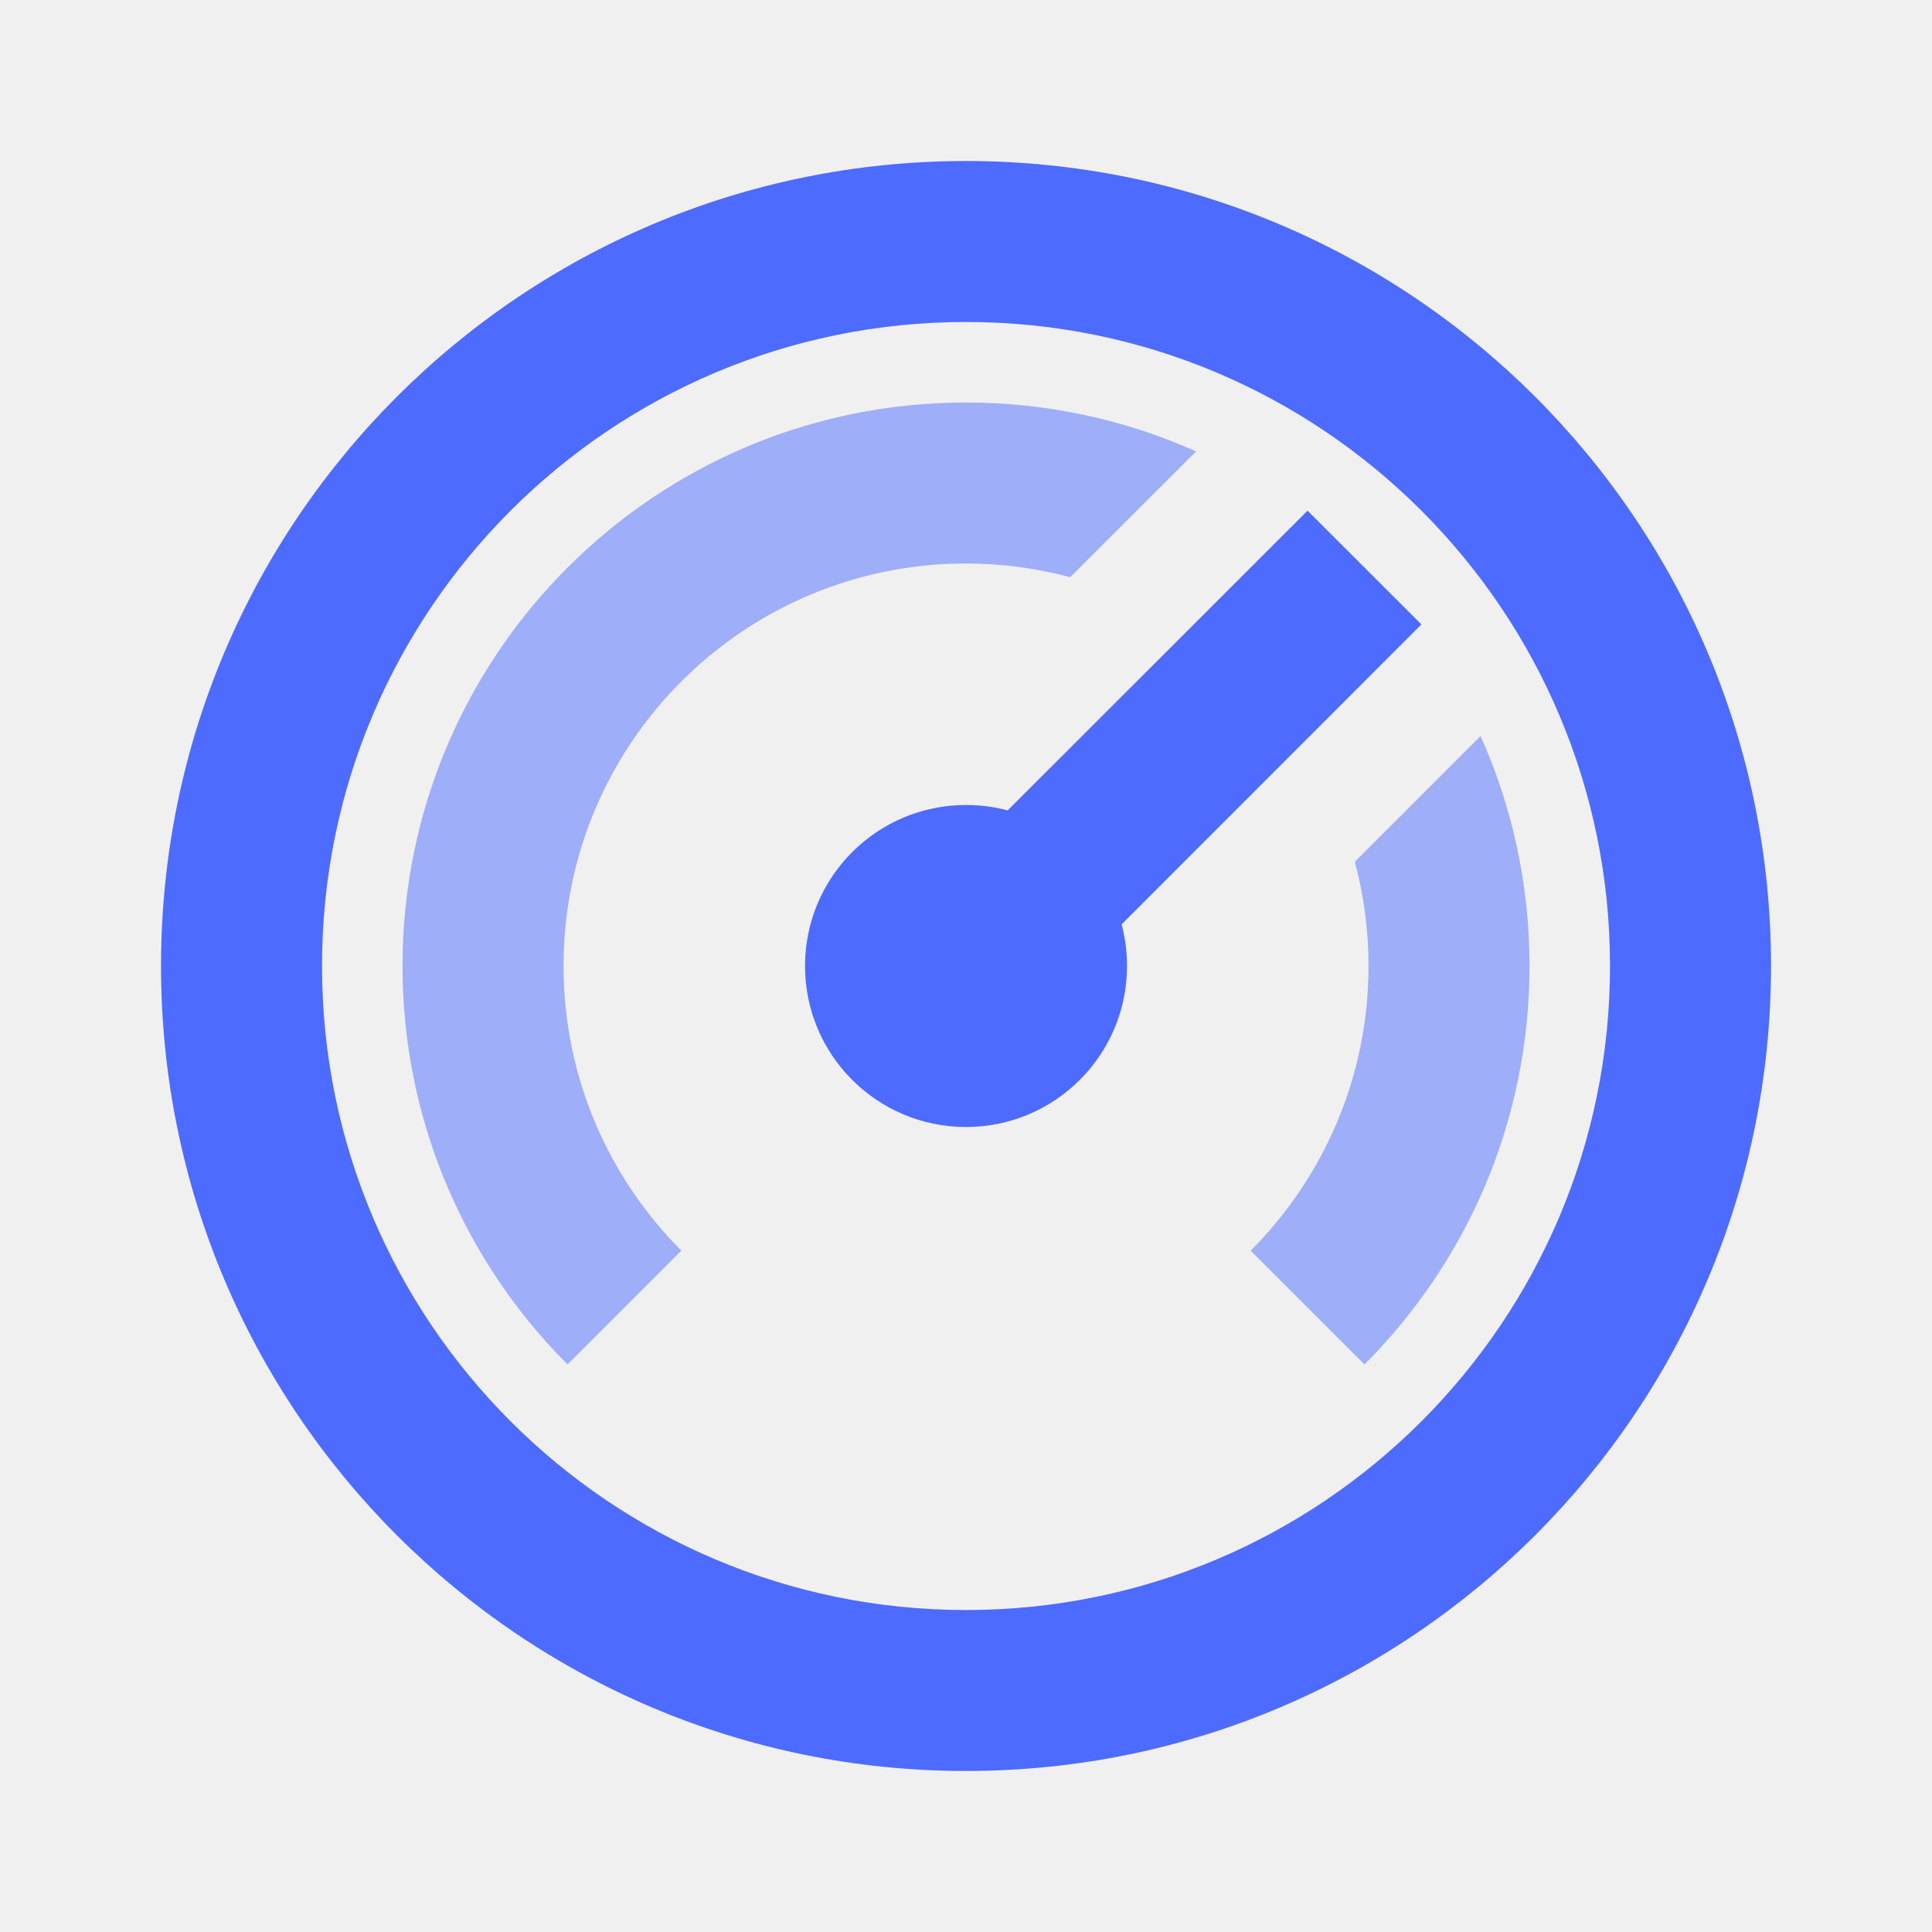
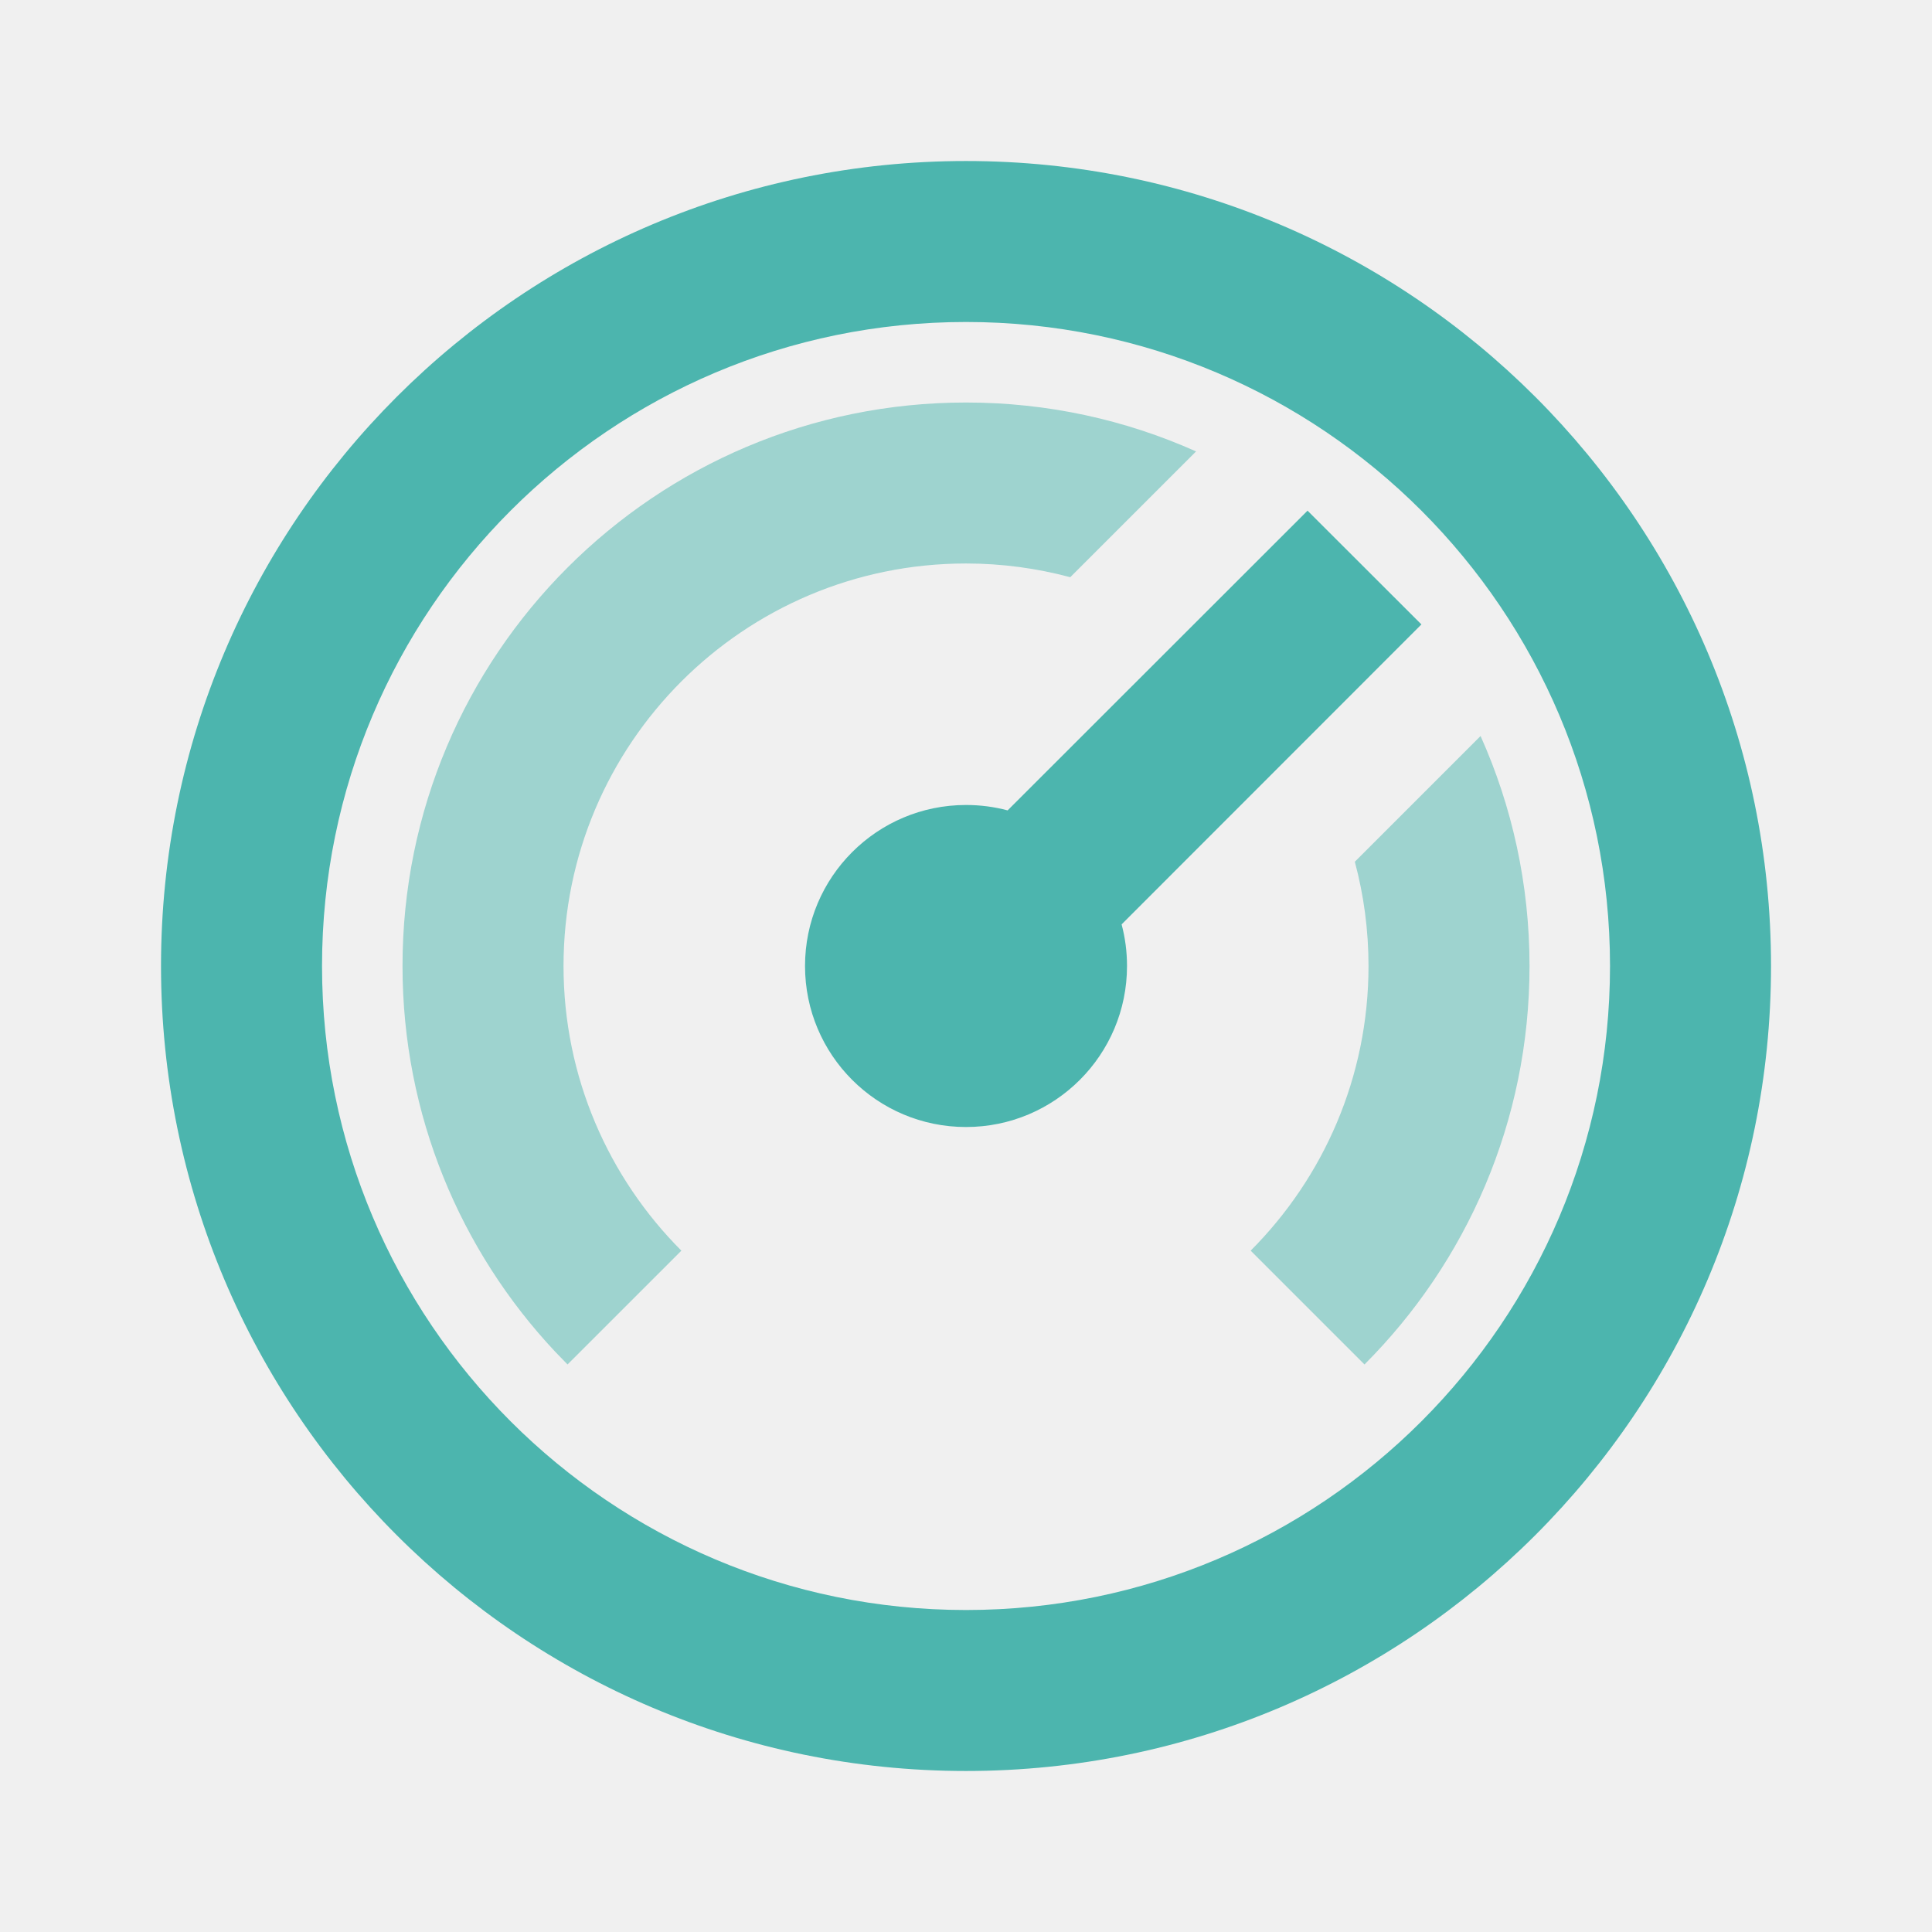
<svg xmlns="http://www.w3.org/2000/svg" width="50" height="50" viewBox="0 0 50 50" fill="none">
  <g clip-path="url(#clip0_23_44)">
-     <path d="M25 4.167C36.507 4.167 45.834 13.494 45.834 25C45.834 36.506 36.507 45.833 25 45.833C13.494 45.833 4.167 36.506 4.167 25C4.167 13.494 13.494 4.167 25 4.167ZM25 8.333C15.796 8.333 8.334 15.796 8.334 25C8.334 34.204 15.796 41.667 25 41.667C34.205 41.667 41.667 34.204 41.667 25C41.667 15.796 34.205 8.333 25 8.333ZM33.838 13.215L36.786 16.16L29.027 23.923C29.119 24.267 29.167 24.627 29.167 25C29.167 27.302 27.302 29.167 25 29.167C22.698 29.167 20.834 27.302 20.834 25C20.834 22.698 22.698 20.833 25 20.833C25.373 20.833 25.734 20.881 26.077 20.973L33.84 13.215H33.838Z" fill="#4E6BFF" />
-     <path opacity="0.5" d="M25 10.417C27.121 10.417 29.136 10.869 30.954 11.683L27.698 14.938C26.838 14.708 25.934 14.583 25 14.583C19.248 14.583 14.584 19.248 14.584 25C14.584 27.875 15.75 30.479 17.634 32.367L14.688 35.312L14.363 34.977C11.917 32.369 10.417 28.858 10.417 25C10.417 16.946 16.946 10.417 25 10.417ZM38.317 19.048C39.13 20.864 39.584 22.881 39.584 25C39.584 29.027 37.95 32.673 35.313 35.312L32.367 32.367C34.25 30.479 35.417 27.875 35.417 25C35.417 24.067 35.294 23.163 35.063 22.302L38.317 19.048Z" fill="#4E6BFF" />
+     <path d="M25 4.167C36.507 4.167 45.834 13.494 45.834 25C45.834 36.506 36.507 45.833 25 45.833C13.494 45.833 4.167 36.506 4.167 25C4.167 13.494 13.494 4.167 25 4.167ZM25 8.333C15.796 8.333 8.334 15.796 8.334 25C8.334 34.204 15.796 41.667 25 41.667C34.205 41.667 41.667 34.204 41.667 25C41.667 15.796 34.205 8.333 25 8.333ZM33.838 13.215L36.786 16.16L29.027 23.923C29.119 24.267 29.167 24.627 29.167 25C29.167 27.302 27.302 29.167 25 29.167C22.698 29.167 20.834 27.302 20.834 25C20.834 22.698 22.698 20.833 25 20.833C25.373 20.833 25.734 20.881 26.077 20.973L33.84 13.215H33.838Z" fill="#4CB5AE" />
+     <path opacity="0.5" d="M25 10.417C27.121 10.417 29.136 10.869 30.954 11.683L27.698 14.938C26.838 14.708 25.934 14.583 25 14.583C19.248 14.583 14.584 19.248 14.584 25C14.584 27.875 15.75 30.479 17.634 32.367L14.688 35.312L14.363 34.977C11.917 32.369 10.417 28.858 10.417 25C10.417 16.946 16.946 10.417 25 10.417ZM38.317 19.048C39.13 20.864 39.584 22.881 39.584 25C39.584 29.027 37.95 32.673 35.313 35.312L32.367 32.367C34.25 30.479 35.417 27.875 35.417 25C35.417 24.067 35.294 23.163 35.063 22.302L38.317 19.048Z" fill="#4CB5AE" />
  </g>
  <defs>
    <clipPath id="clip0_23_44">
      <rect width="50" height="50" fill="white" />
    </clipPath>
  </defs>
</svg>
